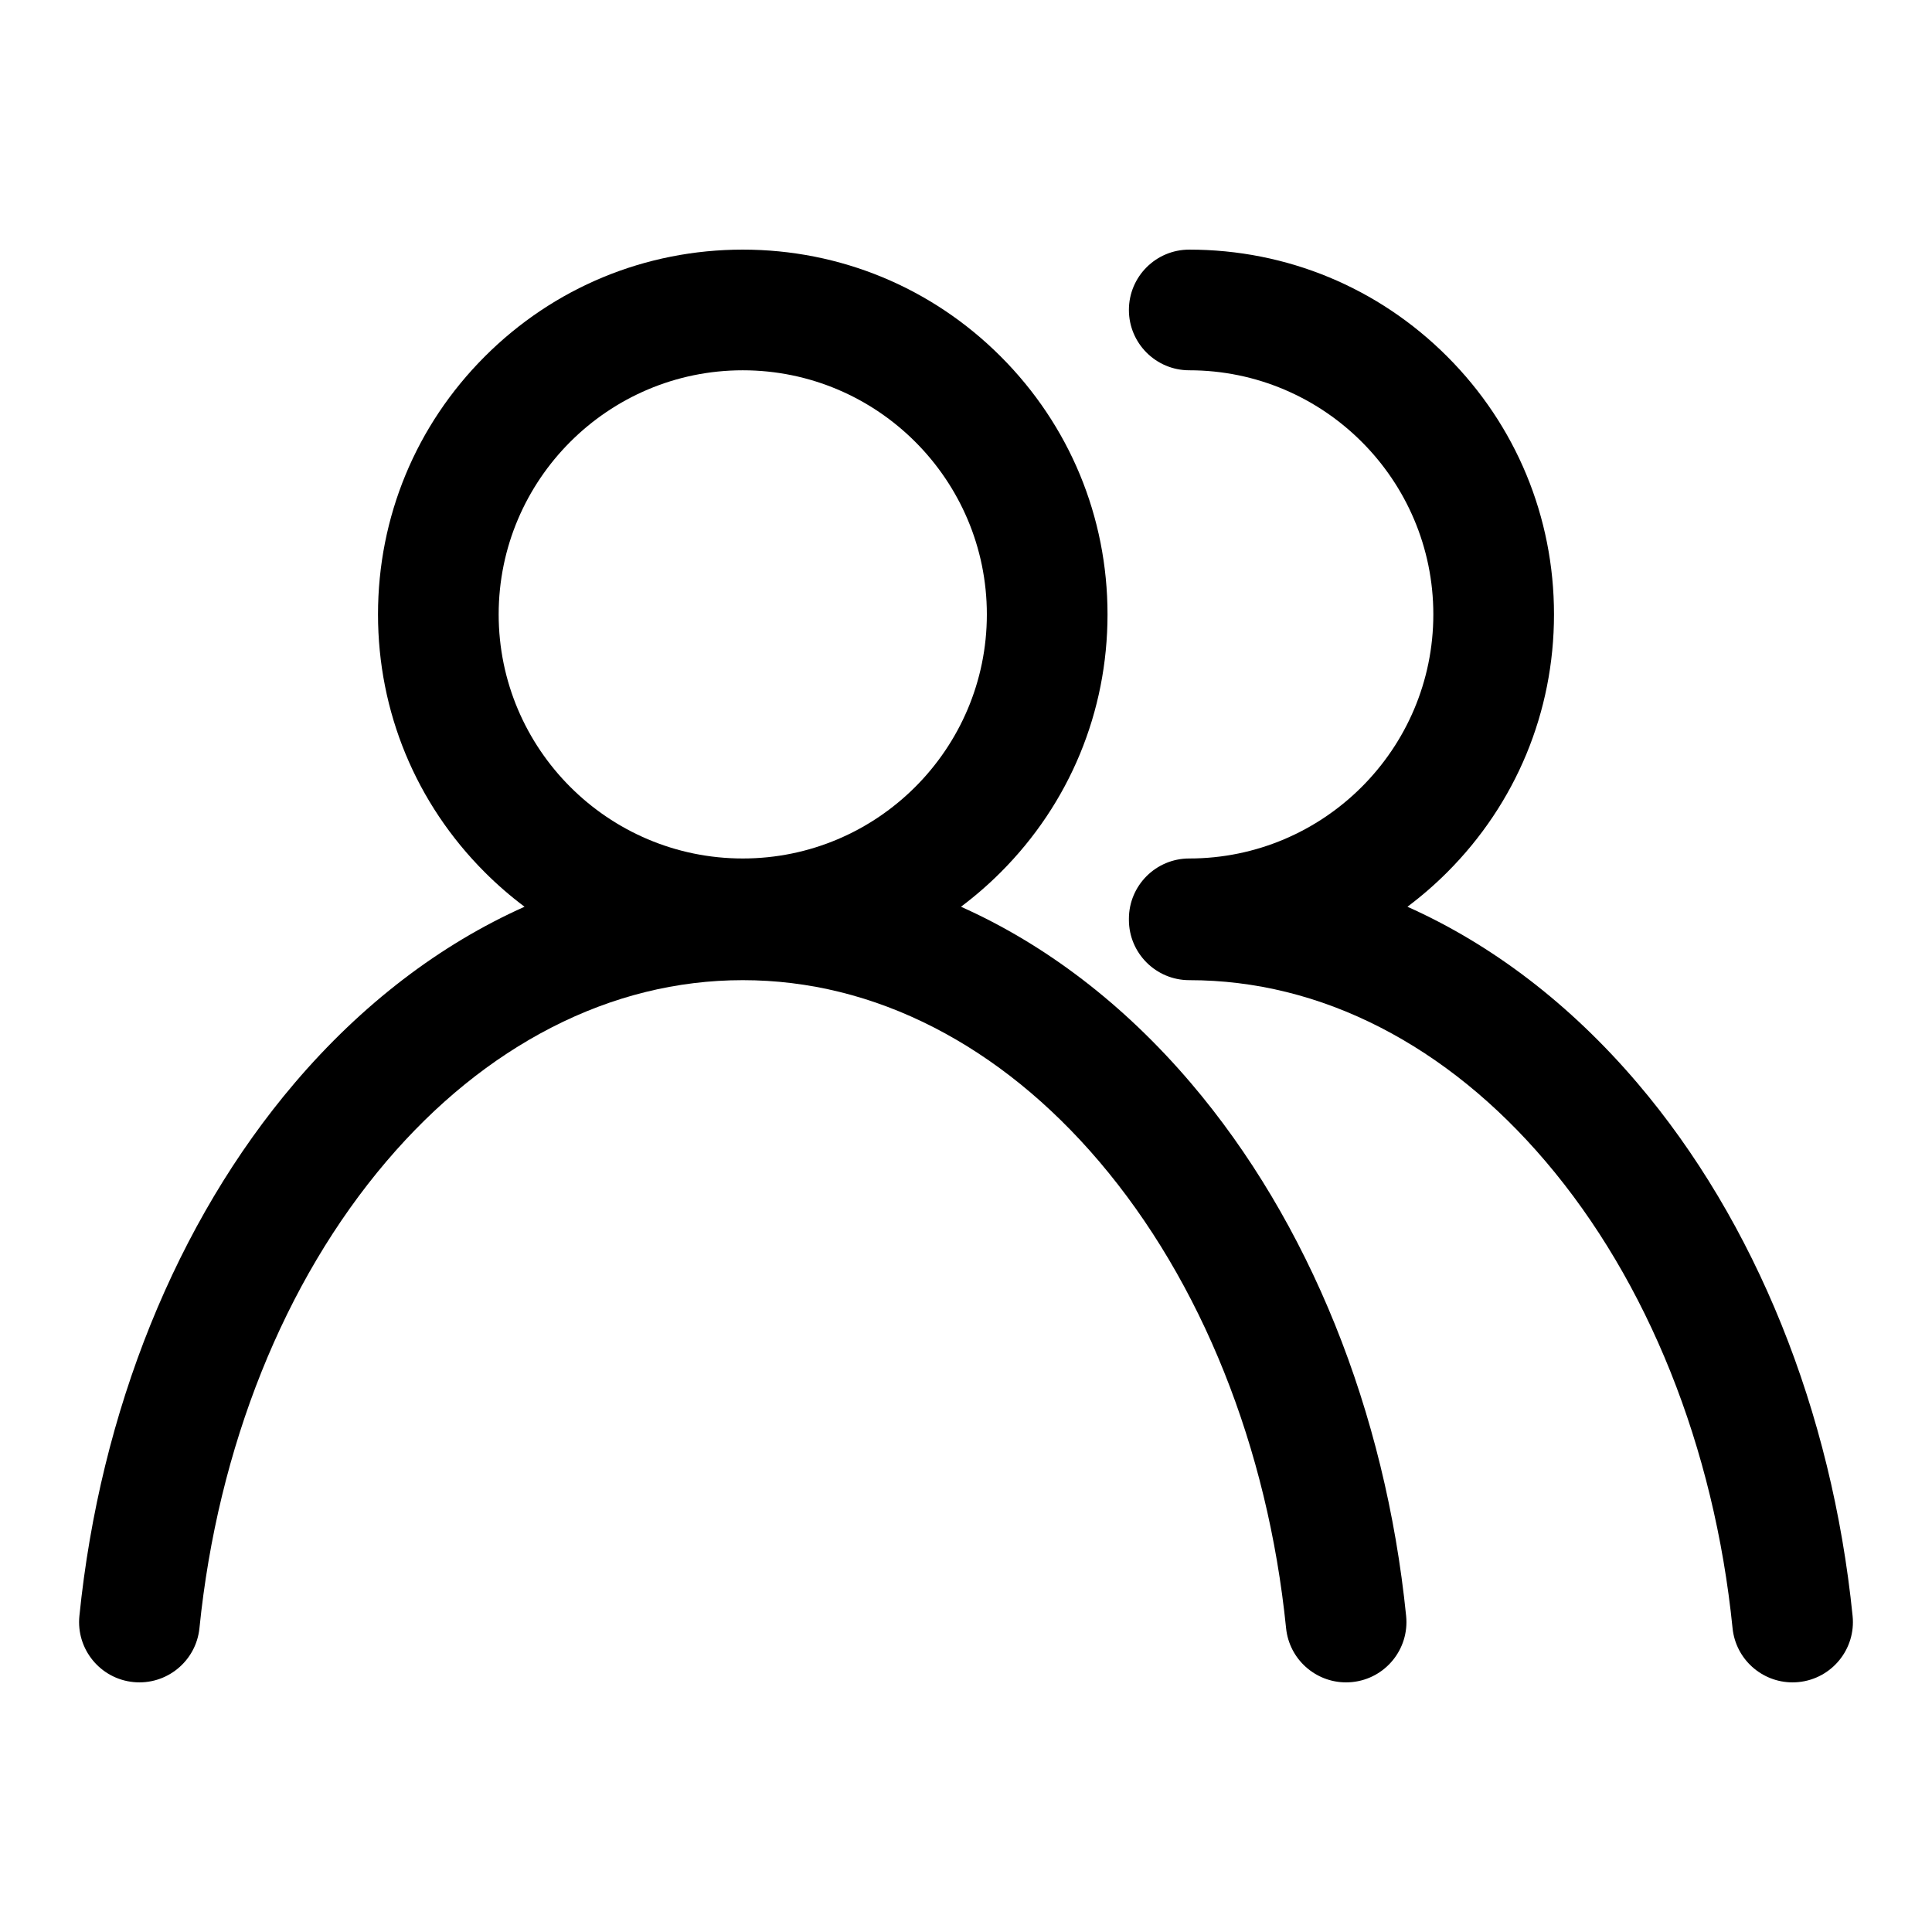
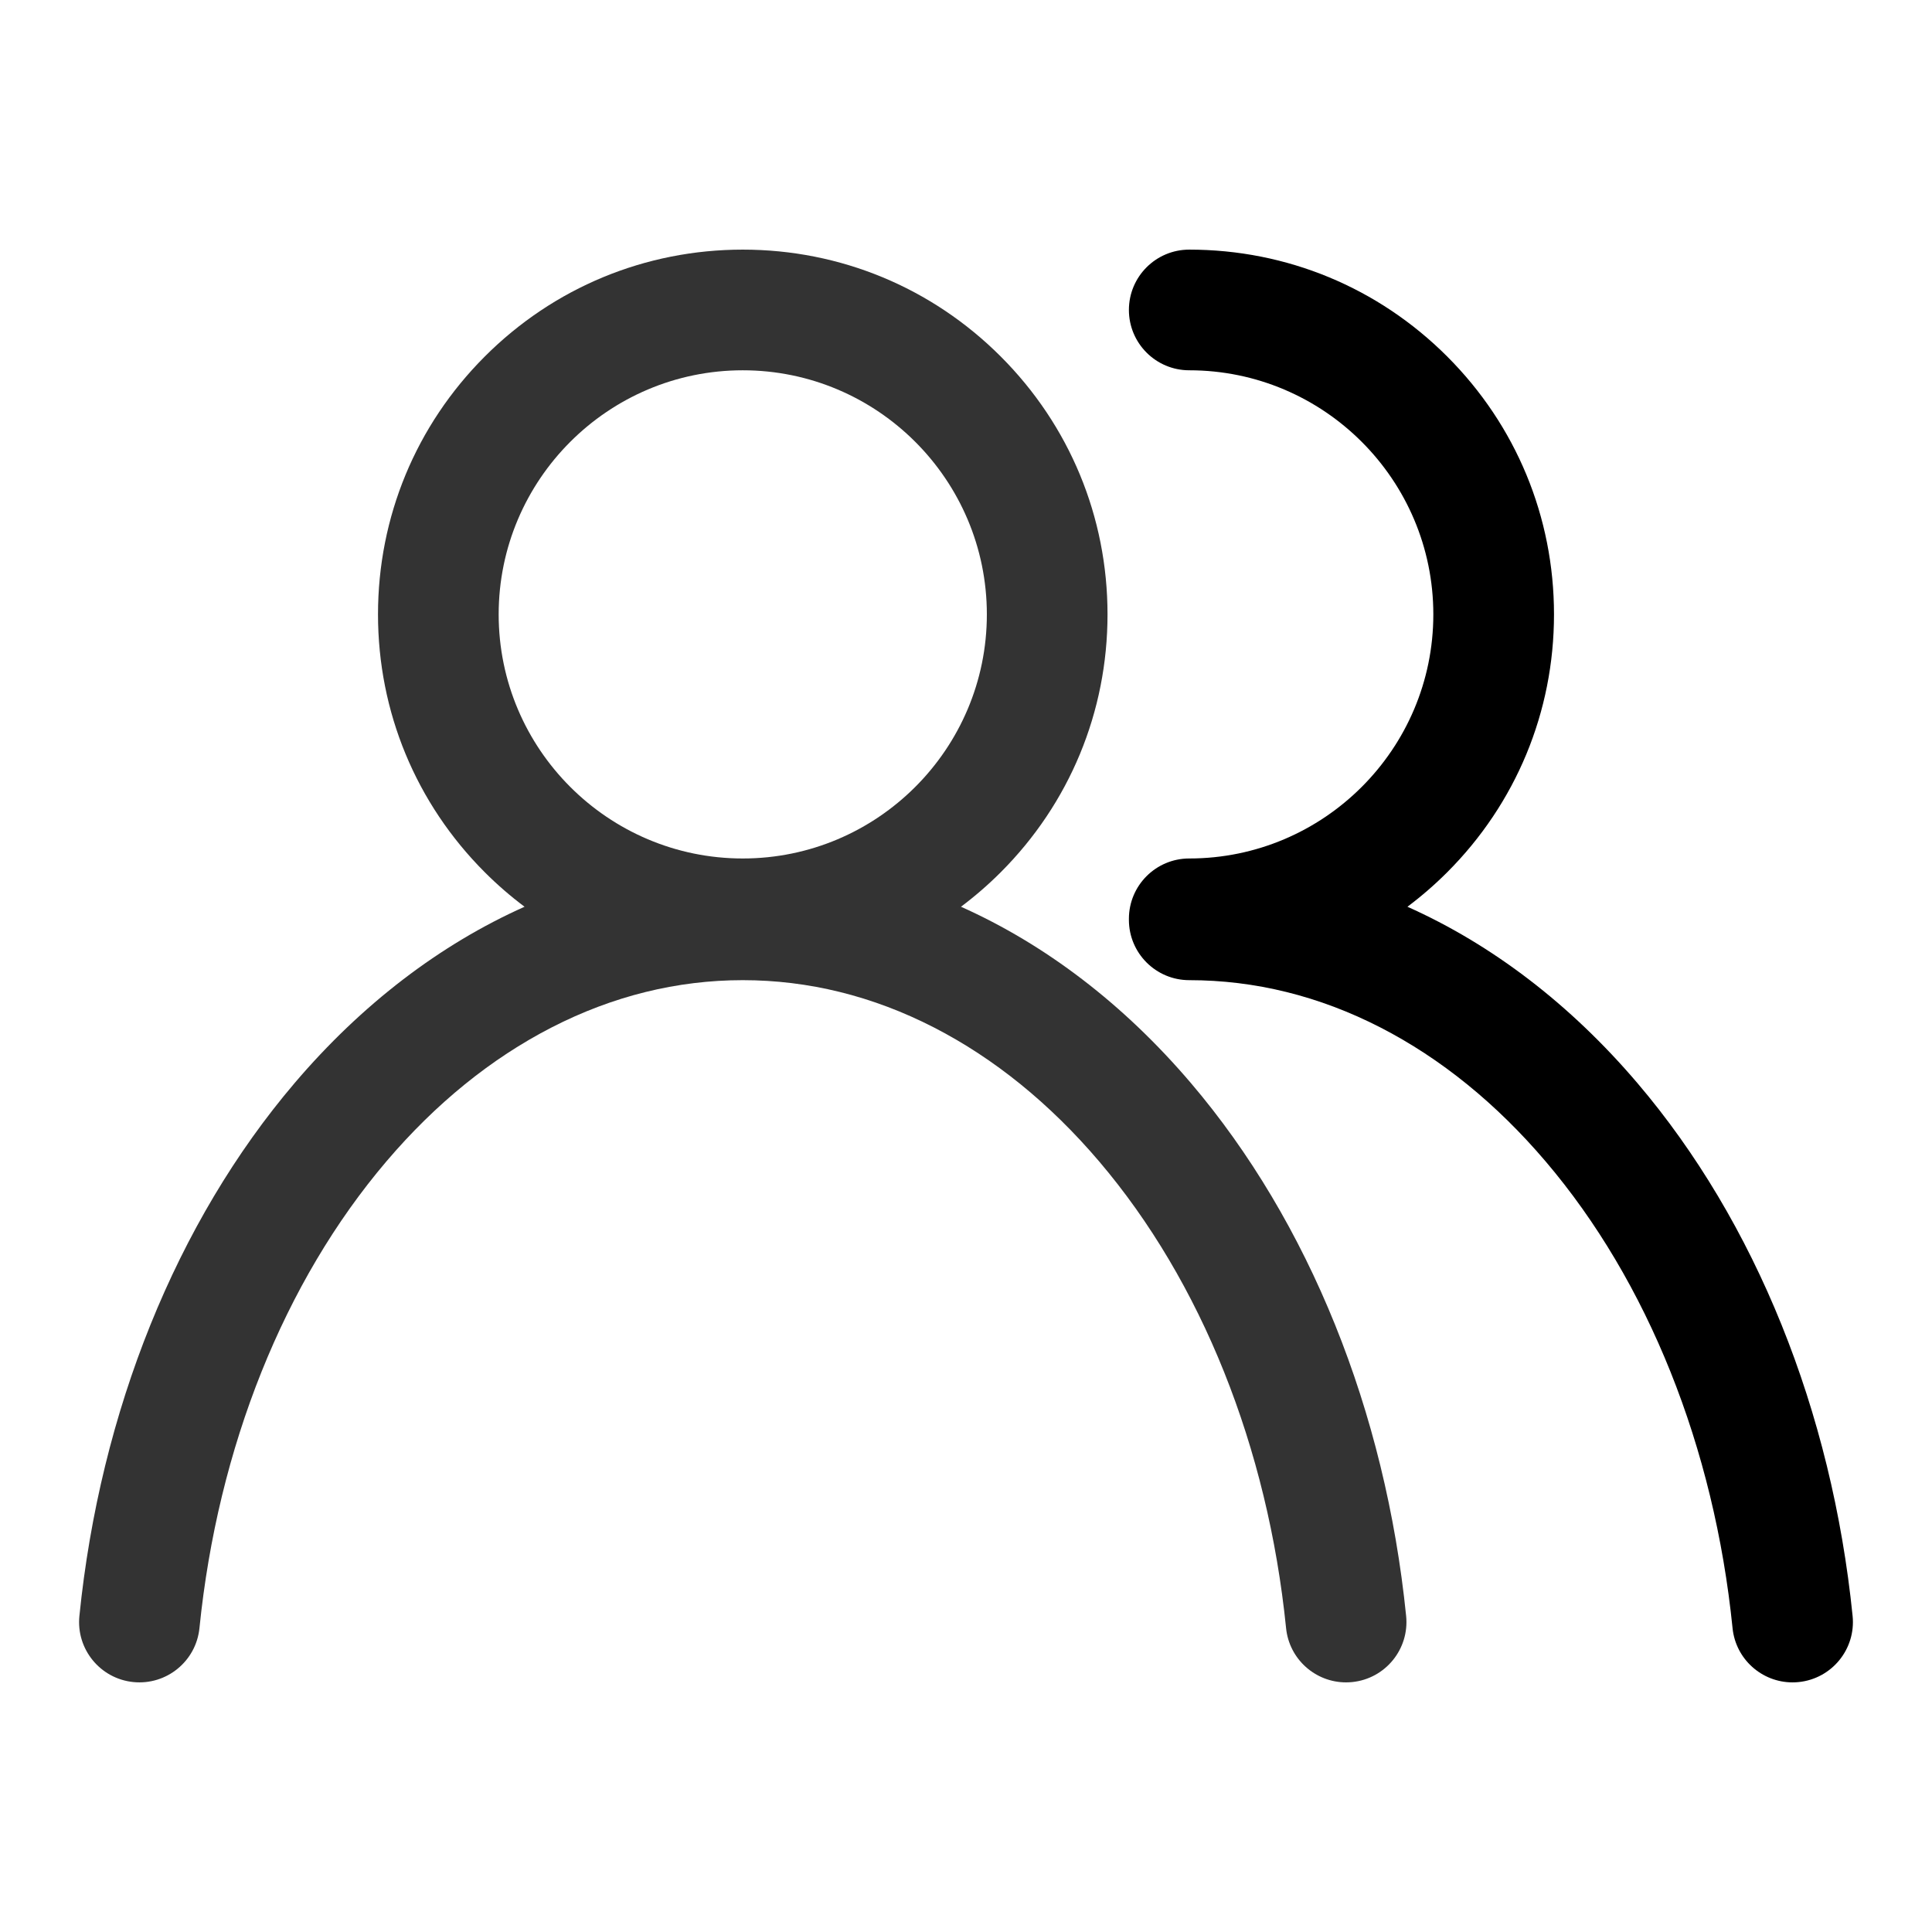
<svg xmlns="http://www.w3.org/2000/svg" t="1494935730348" class="icon" style="" viewBox="0 0 1024 1024" version="1.1" p-id="3279" width="200" height="200">
  <defs>
    <style type="text/css" />
  </defs>
-   <path d="M631.235 574.079c-35.688-41.916-77.176-73.502-121.901-93.485 7.377-5.53 14.414-11.617 21.049-18.252 36.518-36.516 56.626-85.064 56.626-136.706 0-51.64-20.108-100.19-56.626-136.706-36.515-36.516-85.063-56.626-136.703-56.626-51.641 0-100.191 20.11-136.707 56.626-36.515 36.516-56.625 85.064-56.625 136.706s20.11 100.19 56.625 136.706c6.635 6.636 13.673 12.722 21.05 18.252-44.725 19.983-86.214 51.57-121.901 93.485C93.58 647.535 53.078 747.831 42.081 856.494c-1.779 17.572 11.024 33.257 28.595 35.036 17.565 1.769 33.257-11.024 35.036-28.594 9.703-95.869 44.9-183.727 99.107-247.395 26.119-30.678 55.571-54.553 87.536-70.966 32.399-16.635 66.489-25.07 101.325-25.07 34.834 0 68.924 8.434 101.324 25.07 31.965 16.413 61.417 40.289 87.537 70.966 54.206 63.667 89.403 151.525 99.107 247.395 1.667 16.477 15.563 28.759 31.777 28.759 1.078 0 2.164-0.054 3.26-0.164 17.57-1.779 30.374-17.464 28.594-35.036C734.28 747.831 693.78 647.535 631.235 574.079zM393.68 196.262c71.337 0 129.373 58.037 129.373 129.375S465.016 455.011 393.68 455.011c-71.338 0-129.375-58.037-129.375-129.375S322.342 196.262 393.68 196.262z" p-id="3280" />
+   <path fill="#333333" d="M631.235 574.079c-35.688-41.916-77.176-73.502-121.901-93.485 7.377-5.53 14.414-11.617 21.049-18.252 36.518-36.516 56.626-85.064 56.626-136.706 0-51.64-20.108-100.19-56.626-136.706-36.515-36.516-85.063-56.626-136.703-56.626-51.641 0-100.191 20.11-136.707 56.626-36.515 36.516-56.625 85.064-56.625 136.706s20.11 100.19 56.625 136.706c6.635 6.636 13.673 12.722 21.05 18.252-44.725 19.983-86.214 51.57-121.901 93.485C93.58 647.535 53.078 747.831 42.081 856.494c-1.779 17.572 11.024 33.257 28.595 35.036 17.565 1.769 33.257-11.024 35.036-28.594 9.703-95.869 44.9-183.727 99.107-247.395 26.119-30.678 55.571-54.553 87.536-70.966 32.399-16.635 66.489-25.07 101.325-25.07 34.834 0 68.924 8.434 101.324 25.07 31.965 16.413 61.417 40.289 87.537 70.966 54.206 63.667 89.403 151.525 99.107 247.395 1.667 16.477 15.563 28.759 31.777 28.759 1.078 0 2.164-0.054 3.26-0.164 17.57-1.779 30.374-17.464 28.594-35.036C734.28 747.831 693.78 647.535 631.235 574.079zM393.68 196.262c71.337 0 129.373 58.037 129.373 129.375S465.016 455.011 393.68 455.011c-71.338 0-129.375-58.037-129.375-129.375S322.342 196.262 393.68 196.262z" p-id="3280" />
  <path d="M981.918 856.494c-10.996-108.663-51.499-208.958-114.042-282.414-35.688-41.916-77.176-73.502-121.901-93.485 7.377-5.53 14.414-11.617 21.049-18.252 36.518-36.516 56.628-85.064 56.628-136.706 0-51.64-20.11-100.19-56.628-136.706-36.516-36.516-85.064-56.626-136.703-56.626-17.662 0-31.978 14.317-31.978 31.978s14.316 31.978 31.978 31.978c71.336 0 129.373 58.037 129.373 129.375s-58.037 129.375-129.373 129.375c-17.662 0-31.978 14.317-31.978 31.978 0 0.09 0.006 0.179 0.006 0.269s-0.006 0.179-0.006 0.269c0 17.661 14.316 31.978 31.978 31.978 34.834 0 68.924 8.434 101.324 25.07 31.964 16.413 61.417 40.289 87.537 70.966 54.208 63.667 89.403 151.525 99.107 247.395 1.667 16.477 15.563 28.759 31.777 28.759 1.078 0 2.164-0.054 3.26-0.164C970.893 889.751 983.697 874.065 981.918 856.494z" p-id="3281" />
</svg>
